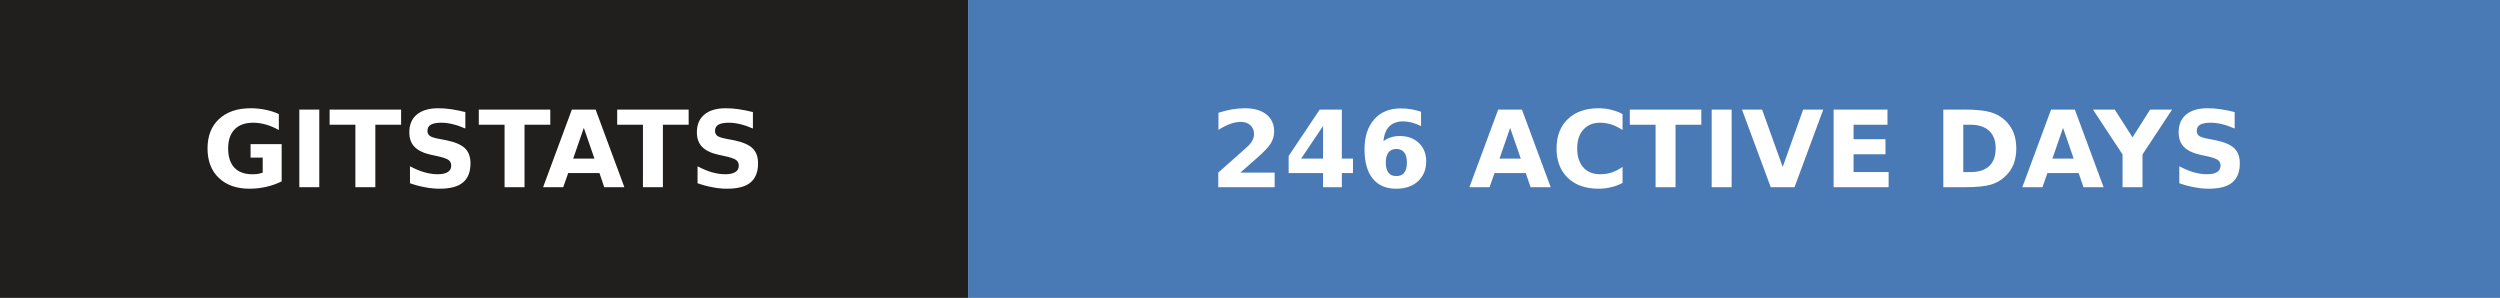
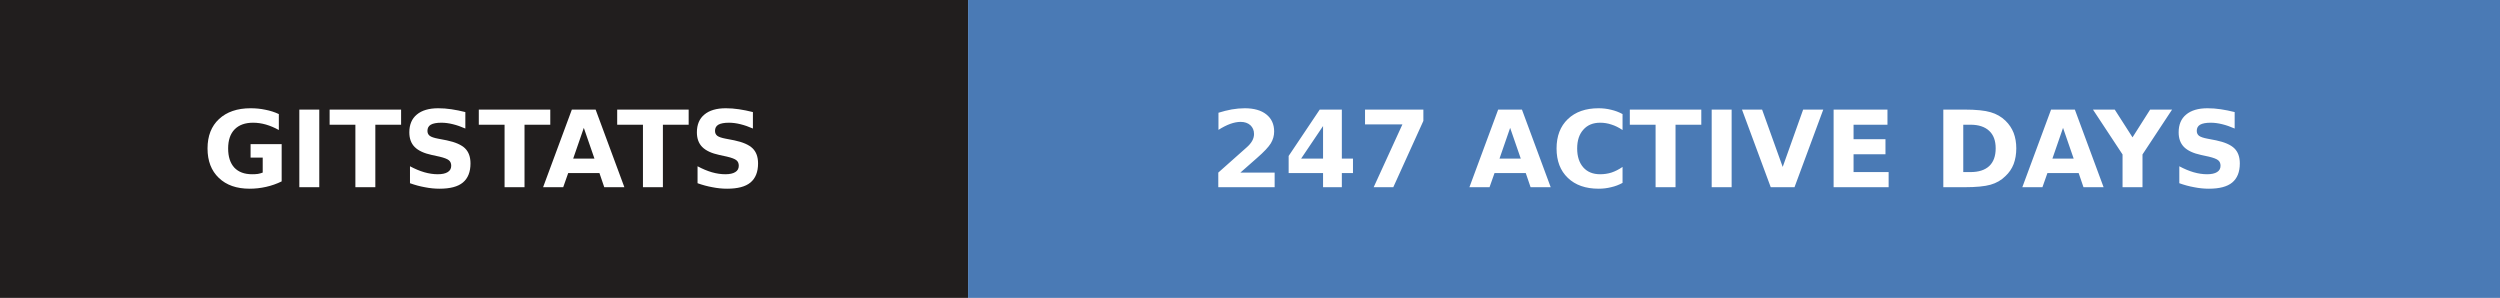
- <svg xmlns="http://www.w3.org/2000/svg" width="235" height="28" role="img" aria-label="gitstats: 246 active days">
+ <svg xmlns="http://www.w3.org/2000/svg" width="235" height="28" role="img" aria-label="gitstats: 247 active days">
  <g>
    <rect x="0" width="91" height="28" fill="#211e1e" />
    <rect x="91" width="144" height="28" fill="#4a7ab5" />
  </g>
  <g text-anchor="middle" font-family="Verdana,Geneva,DejaVu Sans,sans-serif" font-size="10" font-weight="bold" text-rendering="geometricPrecision">
    <text x="45.5" y="17.6" fill="#fff" textLength="67.0">GITSTATS</text>
-     <text x="162.5" y="17.6" fill="#fff" textLength="119.0">246 ACTIVE DAYS</text>
+     <text x="162.5" y="17.6" fill="#fff" textLength="119.0">247 ACTIVE DAYS</text>
  </g>
</svg>
